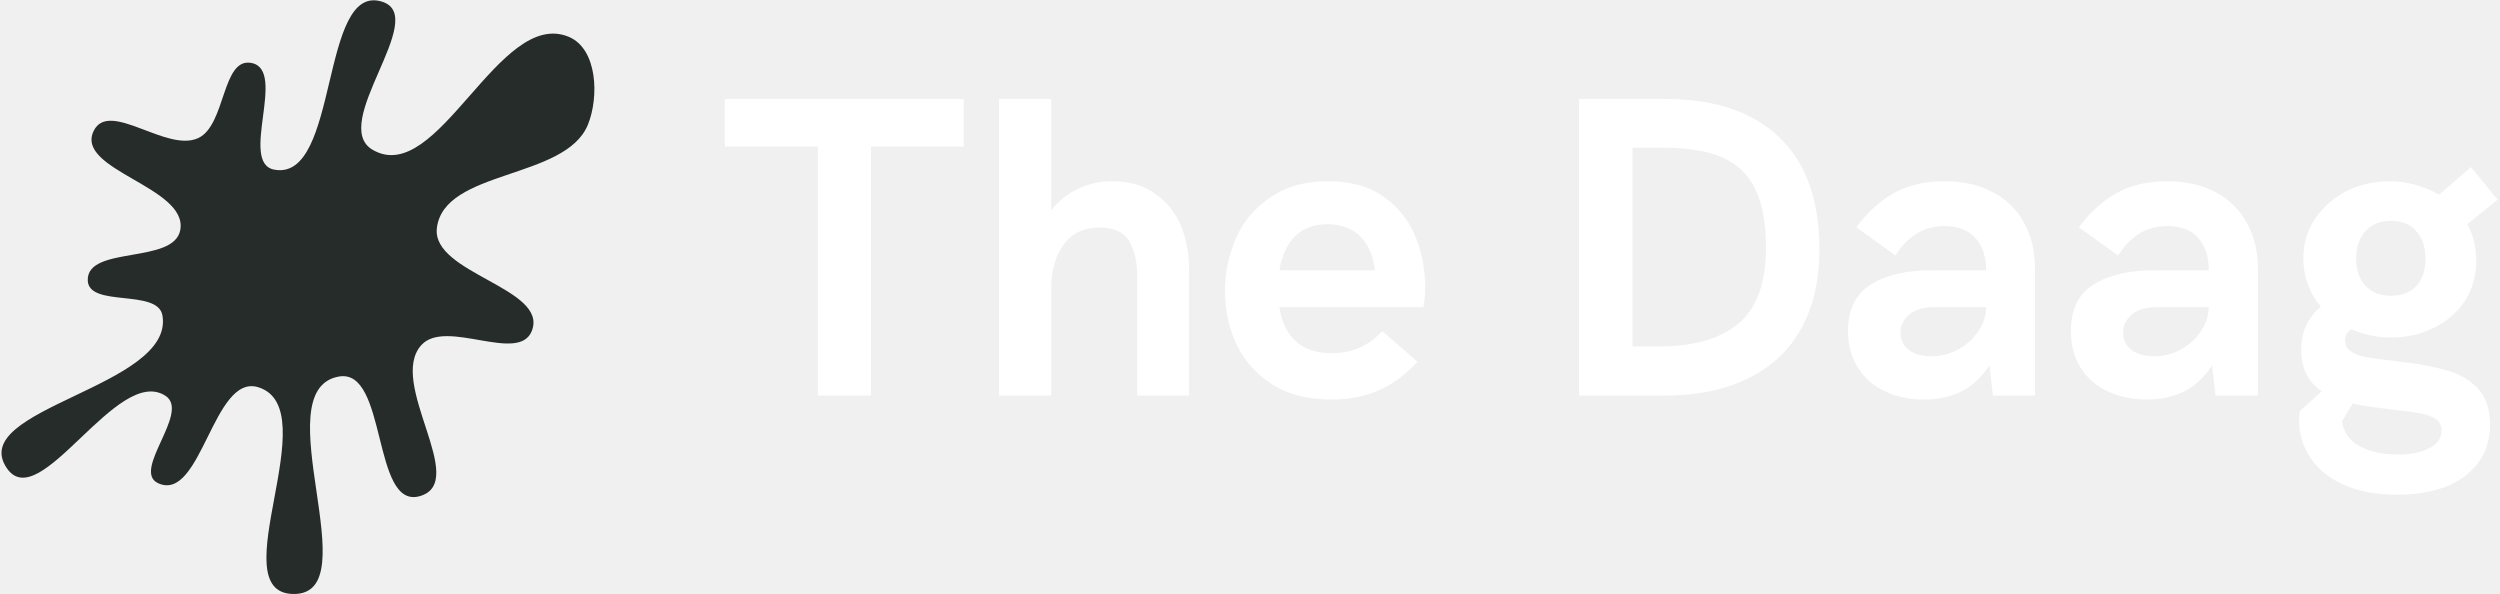
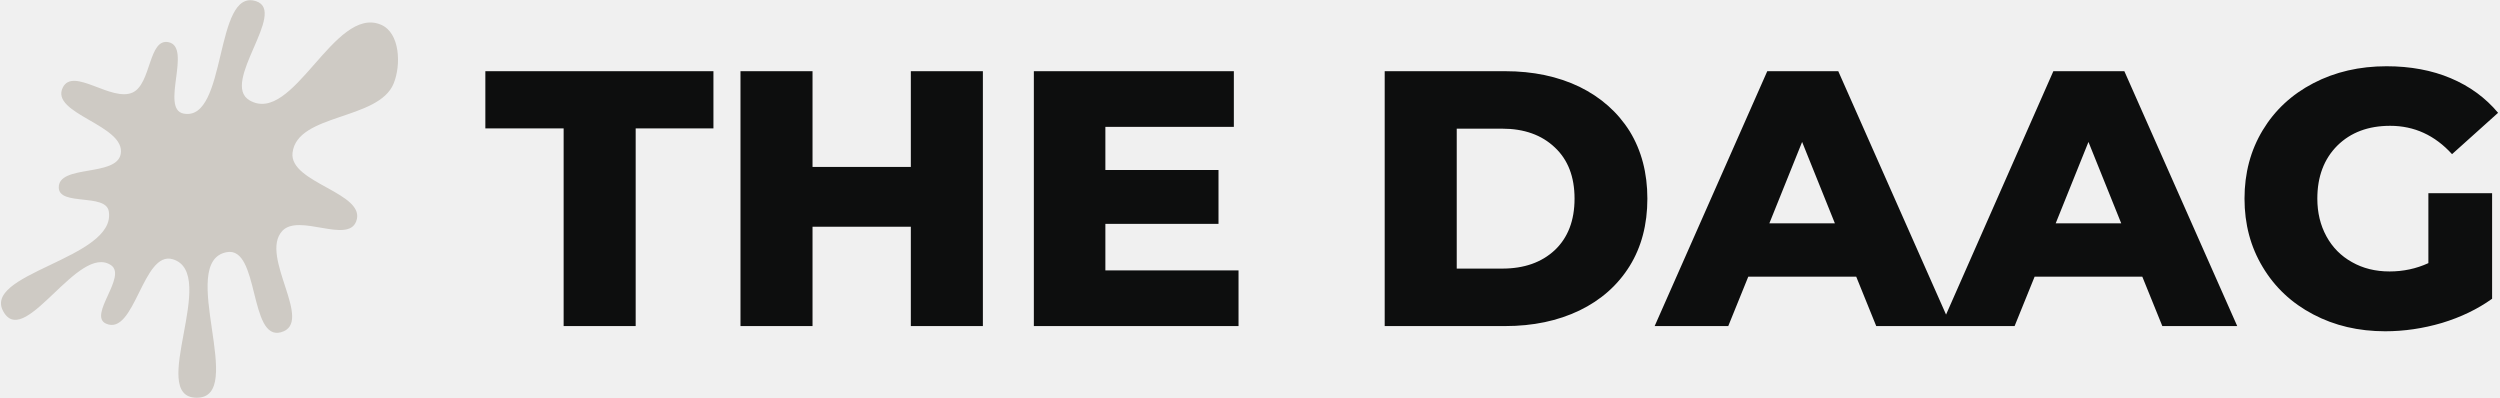
- <svg xmlns="http://www.w3.org/2000/svg" data-v-423bf9ae="" viewBox="0 0 379 90" class="iconLeft">
-   <g data-v-423bf9ae="" id="ee57d545-e7dd-4635-931f-a527c3a67b27" fill="#ffffff" transform="matrix(4.654771,0,0,4.654771,109.232,1.268426)">
-     <path d="M3.17 12.61L3.17 4.50L0.14 4.50L0.14 2.95L7.92 2.95L7.92 4.50L4.90 4.50L4.90 12.61L3.17 12.61ZM9.07 12.61L9.07 2.95L10.77 2.95L10.77 6.57L10.77 6.57Q11.16 6.09 11.68 5.86L11.68 5.86L11.68 5.86Q12.20 5.63 12.74 5.63L12.74 5.63L12.74 5.63Q13.60 5.63 14.16 6.04L14.16 6.04L14.16 6.04Q14.73 6.44 15.00 7.09L15.00 7.09L15.00 7.09Q15.26 7.75 15.26 8.50L15.26 8.50L15.26 12.61L13.57 12.61L13.57 8.72L13.57 8.72Q13.57 7.99 13.30 7.57L13.30 7.57L13.30 7.57Q13.04 7.14 12.34 7.14L12.34 7.14L12.34 7.14Q11.57 7.14 11.17 7.70L11.17 7.70L11.17 7.70Q10.77 8.25 10.77 9.15L10.77 9.15L10.77 12.61L9.07 12.61ZM19.89 12.74L19.89 12.74Q18.76 12.74 17.99 12.26L17.99 12.26L17.99 12.26Q17.21 11.77 16.82 10.97L16.82 10.97L16.82 10.97Q16.43 10.17 16.43 9.21L16.43 9.21L16.43 9.21Q16.43 8.29 16.80 7.46L16.80 7.46L16.80 7.46Q17.17 6.64 17.93 6.14L17.93 6.14L17.93 6.14Q18.68 5.63 19.78 5.63L19.78 5.63L19.78 5.63Q20.90 5.63 21.62 6.15L21.62 6.15L21.62 6.15Q22.33 6.67 22.64 7.45L22.64 7.45L22.64 7.45Q22.95 8.23 22.95 9.08L22.95 9.08L22.95 9.08Q22.95 9.28 22.93 9.47L22.93 9.47L22.93 9.47Q22.91 9.66 22.89 9.73L22.89 9.73L18.20 9.73L18.20 9.73Q18.44 11.23 19.91 11.23L19.91 11.23L19.91 11.23Q20.39 11.23 20.79 11.06L20.79 11.06L20.79 11.06Q21.20 10.89 21.55 10.51L21.55 10.51L22.70 11.51L22.70 11.51Q22.13 12.13 21.44 12.44L21.44 12.44L21.44 12.44Q20.75 12.74 19.89 12.74L19.89 12.74ZM18.20 8.53L21.31 8.53L21.31 8.53Q21.23 7.81 20.83 7.42L20.83 7.42L20.83 7.42Q20.43 7.03 19.77 7.03L19.77 7.03L19.77 7.03Q18.47 7.03 18.20 8.53L18.20 8.53ZM27.96 12.61L27.96 2.95L30.76 2.95L30.76 2.95Q32.40 2.95 33.52 3.52L33.52 3.52L33.52 3.52Q34.64 4.09 35.22 5.18L35.22 5.18L35.22 5.18Q35.79 6.28 35.79 7.85L35.79 7.85L35.79 7.85Q35.79 9.35 35.20 10.42L35.20 10.42L35.20 10.42Q34.62 11.48 33.49 12.04L33.49 12.04L33.49 12.04Q32.36 12.61 30.75 12.61L30.75 12.61L27.96 12.61ZM29.70 11.01L30.58 11.01L30.58 11.01Q32.27 11.01 33.16 10.26L33.16 10.26L33.16 10.26Q34.05 9.51 34.05 7.77L34.05 7.77L34.05 7.77Q34.05 6.62 33.71 5.91L33.71 5.91L33.71 5.91Q33.38 5.20 32.66 4.87L32.66 4.87L32.66 4.87Q31.93 4.54 30.73 4.54L30.73 4.54L29.70 4.54L29.70 11.01ZM39.20 12.74L39.20 12.74Q38.50 12.74 37.94 12.48L37.94 12.48L37.94 12.48Q37.37 12.22 37.05 11.71L37.05 11.71L37.05 11.71Q36.72 11.20 36.72 10.51L36.72 10.51L36.72 10.51Q36.72 9.46 37.46 9.00L37.46 9.00L37.46 9.00Q38.19 8.53 39.44 8.53L39.44 8.53L41.22 8.53L41.22 8.53Q41.22 7.87 40.87 7.48L40.87 7.48L40.87 7.48Q40.52 7.09 39.87 7.09L39.87 7.09L39.87 7.09Q39.33 7.09 38.92 7.36L38.92 7.36L38.92 7.36Q38.51 7.63 38.27 8.05L38.27 8.05L36.99 7.13L36.99 7.13Q37.52 6.41 38.21 6.02L38.21 6.02L38.21 6.02Q38.90 5.63 39.86 5.63L39.86 5.63L39.86 5.63Q40.78 5.63 41.44 5.99L41.44 5.99L41.44 5.99Q42.11 6.34 42.46 6.99L42.46 6.99L42.46 6.99Q42.81 7.63 42.81 8.46L42.81 8.46L42.81 12.61L41.44 12.61L41.33 11.63L41.33 11.63Q40.91 12.24 40.39 12.49L40.39 12.49L40.39 12.49Q39.86 12.74 39.20 12.74L39.20 12.74ZM39.44 11.33L39.44 11.33Q39.91 11.33 40.31 11.11L40.31 11.11L40.31 11.11Q40.71 10.89 40.96 10.52L40.96 10.52L40.96 10.52Q41.21 10.16 41.22 9.73L41.22 9.73L39.54 9.73L39.54 9.73Q39.00 9.73 38.72 9.97L38.72 9.97L38.72 9.97Q38.43 10.21 38.43 10.56L38.43 10.56L38.43 10.56Q38.43 10.91 38.70 11.12L38.70 11.12L38.70 11.12Q38.96 11.33 39.44 11.33L39.44 11.33ZM46.46 12.74L46.46 12.74Q45.75 12.74 45.19 12.48L45.19 12.48L45.19 12.48Q44.63 12.22 44.30 11.71L44.30 11.71L44.30 11.71Q43.98 11.20 43.98 10.51L43.98 10.51L43.98 10.51Q43.98 9.46 44.71 9.00L44.71 9.00L44.71 9.00Q45.45 8.53 46.70 8.53L46.70 8.53L48.47 8.53L48.47 8.53Q48.47 7.87 48.13 7.48L48.13 7.48L48.13 7.48Q47.78 7.09 47.13 7.09L47.13 7.09L47.13 7.09Q46.58 7.09 46.17 7.36L46.17 7.36L46.17 7.36Q45.77 7.63 45.52 8.05L45.52 8.05L44.24 7.13L44.24 7.13Q44.77 6.41 45.46 6.02L45.46 6.02L45.46 6.02Q46.16 5.63 47.11 5.63L47.11 5.63L47.11 5.63Q48.03 5.63 48.70 5.99L48.70 5.99L48.70 5.99Q49.36 6.34 49.71 6.99L49.71 6.99L49.71 6.99Q50.07 7.63 50.07 8.46L50.07 8.46L50.07 12.61L48.69 12.61L48.58 11.63L48.58 11.63Q48.17 12.24 47.64 12.49L47.64 12.49L47.64 12.49Q47.11 12.74 46.46 12.74L46.46 12.74ZM46.70 11.33L46.70 11.33Q47.16 11.33 47.56 11.11L47.56 11.11L47.56 11.11Q47.97 10.89 48.21 10.52L48.21 10.52L48.21 10.52Q48.46 10.16 48.47 9.73L48.47 9.73L46.79 9.73L46.79 9.73Q46.25 9.73 45.97 9.97L45.97 9.97L45.97 9.97Q45.68 10.21 45.68 10.56L45.68 10.56L45.68 10.56Q45.68 10.91 45.95 11.12L45.95 11.12L45.95 11.12Q46.22 11.33 46.70 11.33L46.70 11.33ZM54.97 11.54L54.97 11.54Q55.77 11.65 56.33 11.82L56.33 11.82L56.33 11.82Q56.89 12.00 57.26 12.41L57.26 12.41L57.26 12.41Q57.63 12.82 57.63 13.56L57.63 13.56L57.63 13.56Q57.63 14.30 57.23 14.82L57.23 14.82L57.23 14.82Q56.84 15.33 56.16 15.59L56.16 15.59L56.16 15.59Q55.47 15.84 54.61 15.84L54.61 15.84L54.61 15.84Q53.62 15.84 52.90 15.53L52.90 15.53L52.90 15.53Q52.18 15.22 51.80 14.66L51.80 14.66L51.80 14.66Q51.41 14.11 51.41 13.41L51.41 13.41L51.41 13.41Q51.41 13.25 51.44 13.11L51.44 13.11L52.15 12.47L52.15 12.47Q51.48 12.02 51.48 11.12L51.48 11.12L51.48 11.12Q51.48 10.68 51.64 10.33L51.64 10.33L51.64 10.33Q51.80 9.99 52.12 9.71L52.12 9.71L52.12 9.71Q51.84 9.39 51.70 8.99L51.70 8.99L51.70 8.99Q51.55 8.59 51.55 8.14L51.55 8.14L51.55 8.14Q51.55 7.42 51.93 6.85L51.93 6.85L51.93 6.85Q52.32 6.28 52.96 5.95L52.96 5.95L52.96 5.95Q53.60 5.63 54.35 5.63L54.35 5.63L54.35 5.63Q54.80 5.63 55.21 5.75L55.21 5.75L55.21 5.75Q55.62 5.86 55.97 6.07L55.97 6.07L57.01 5.17L57.88 6.23L56.89 7.03L56.89 7.03Q57.18 7.56 57.18 8.22L57.18 8.22L57.18 8.22Q57.18 8.96 56.81 9.53L56.81 9.53L56.81 9.53Q56.43 10.10 55.79 10.41L55.79 10.41L55.79 10.41Q55.16 10.72 54.41 10.72L54.41 10.72L54.41 10.72Q53.72 10.72 53.11 10.45L53.11 10.45L53.11 10.45Q52.91 10.58 52.91 10.81L52.91 10.81L52.91 10.81Q52.91 11.05 53.10 11.17L53.10 11.17L53.10 11.17Q53.29 11.30 53.60 11.36L53.60 11.36L53.60 11.36Q53.91 11.42 54.52 11.48L54.52 11.48L54.52 11.48Q54.65 11.50 54.76 11.52L54.76 11.52L54.76 11.52Q54.87 11.53 54.97 11.54L54.97 11.54ZM54.41 6.92L54.41 6.92Q53.87 6.92 53.57 7.26L53.57 7.26L53.57 7.26Q53.27 7.60 53.27 8.16L53.27 8.16L53.27 8.16Q53.27 8.70 53.57 9.03L53.57 9.03L53.57 9.03Q53.87 9.36 54.41 9.36L54.41 9.36L54.41 9.36Q54.95 9.36 55.24 9.03L55.24 9.03L55.24 9.03Q55.53 8.70 55.53 8.16L55.53 8.16L55.53 8.16Q55.53 7.60 55.23 7.26L55.23 7.26L55.23 7.26Q54.94 6.92 54.41 6.92L54.41 6.92ZM54.62 14.53L54.62 14.53Q55.28 14.53 55.66 14.32L55.66 14.32L55.66 14.32Q56.05 14.12 56.05 13.75L56.05 13.75L56.05 13.75Q56.05 13.51 55.87 13.38L55.87 13.38L55.87 13.38Q55.69 13.25 55.36 13.19L55.36 13.19L55.36 13.19Q55.04 13.13 54.38 13.06L54.38 13.06L54.38 13.06Q54.24 13.04 54.17 13.03L54.17 13.03L54.17 13.03Q53.53 12.96 53.16 12.87L53.16 12.87L52.81 13.45L52.81 13.45Q52.88 13.97 53.37 14.25L53.37 14.25L53.37 14.25Q53.86 14.53 54.62 14.53L54.62 14.53Z" />
+ <svg xmlns="http://www.w3.org/2000/svg" data-v-423bf9ae="" viewBox="0 0 566 90" class="iconLeft">
+   <g data-v-423bf9ae="" id="8c366e96-86ce-4d7f-8b4f-3f55b6315456" fill="#0D0E0E" transform="matrix(5.888125,0,0,5.888125,109.5303,-5.96173)">
+     <path d="M3.07 13.55L3.07 5.95L0.06 5.95L0.06 3.75L8.83 3.75L8.83 5.95L5.84 5.95L5.84 13.55L3.07 13.55ZM16.42 3.75L19.19 3.75L19.19 13.55L16.42 13.55L16.42 9.73L12.64 9.73L12.64 13.55L9.87 13.55L9.87 3.75L12.64 3.75L12.64 7.43L16.42 7.43L16.42 3.75ZM23.90 11.41L29.02 11.41L29.02 13.55L21.15 13.55L21.15 3.75L28.84 3.75L28.84 5.89L23.90 5.89L23.90 7.55L28.25 7.55L28.25 9.62L23.90 9.62L23.90 11.41ZM34.64 13.55L34.64 3.75L39.27 3.75L39.27 3.75Q40.88 3.75 42.13 4.35L42.13 4.35L42.13 4.35Q43.37 4.96 44.06 6.06L44.06 6.06L44.06 6.06Q44.74 7.17 44.74 8.65L44.74 8.65L44.74 8.65Q44.74 10.14 44.06 11.24L44.06 11.24L44.06 11.24Q43.37 12.35 42.13 12.95L42.13 12.95L42.13 12.95Q40.88 13.55 39.27 13.55L39.27 13.55L34.64 13.55ZM37.41 11.34L39.16 11.34L39.16 11.34Q40.42 11.34 41.18 10.63L41.18 10.63L41.18 10.63Q41.94 9.91 41.94 8.65L41.94 8.65L41.94 8.65Q41.94 7.39 41.18 6.68L41.18 6.68L41.18 6.68Q40.42 5.96 39.16 5.96L39.16 5.96L37.41 5.96L37.41 11.34ZM53.54 13.55L52.77 11.65L48.62 11.65L47.85 13.55L45.02 13.55L49.35 3.75L52.08 3.75L56.42 13.55L53.54 13.55ZM49.43 9.60L51.95 9.60L50.69 6.47L49.43 9.60ZM64.54 13.55L63.77 11.65L59.63 11.65L58.86 13.55L56.03 13.55L60.35 3.75L63.08 3.75L67.42 13.55L64.54 13.55ZM60.44 9.60L62.96 9.60L61.70 6.47L60.44 9.60ZM74.77 11.13L74.77 8.44L77.22 8.44L77.22 12.50L77.22 12.50Q76.38 13.10 75.29 13.43L75.29 13.43L75.29 13.43Q74.20 13.75 73.11 13.75L73.11 13.75L73.11 13.75Q71.57 13.75 70.34 13.10L70.34 13.10L70.34 13.10Q69.10 12.45 68.40 11.28L68.40 11.28L68.40 11.28Q67.70 10.12 67.70 8.65L67.70 8.65L67.70 8.65Q67.70 7.18 68.40 6.02L68.40 6.02L68.40 6.02Q69.10 4.86 70.35 4.21L70.35 4.21L70.35 4.21Q71.60 3.56 73.16 3.56L73.16 3.56L73.16 3.56Q74.54 3.56 75.63 4.02L75.63 4.02L75.63 4.02Q76.72 4.48 77.45 5.35L77.45 5.35L75.68 6.94L75.68 6.94Q74.69 5.85 73.30 5.85L73.30 5.85L73.30 5.85Q72.04 5.85 71.27 6.61L71.27 6.61L71.27 6.61Q70.50 7.38 70.50 8.65L70.50 8.65L70.50 8.65Q70.50 9.46 70.85 10.10L70.85 10.10L70.85 10.10Q71.20 10.74 71.83 11.09L71.83 11.09L71.83 11.09Q72.46 11.45 73.28 11.45L73.28 11.45L73.28 11.45Q74.07 11.45 74.77 11.13L74.77 11.13Z" />
  </g>
-   <g data-v-423bf9ae="" id="ab61105b-938c-43c9-a625-7ce425257b23" transform="matrix(1.000536,0,0,1.000536,-4.944583,-5.002704)" stroke="none" fill="#252C29">
+   <g data-v-423bf9ae="" id="78e59205-f7b4-48d0-a102-55cc33cdd211" transform="matrix(1.000536,0,0,1.000536,-4.944583,-5.002704)" stroke="none" fill="#CECAC4">
    <path d="M30.02 64.975c3.822 2.509-5.276 11.424-1.061 13.268 6.501 2.844 8.29-16.664 15.1-14.575 10.526 3.231-5.758 31.13 5.293 31.33 11.7.213-4.581-30.851 6.915-32.942 7.385-1.343 5.02 20.12 12.241 18.13 7.676-2.116-4.992-17.215.31-22.934 3.73-4.02 14.746 2.913 16.71-2.125 2.53-6.491-15.207-8.681-14.392-15.565 1.055-8.915 19.462-7.3 22.877-15.655 1.727-4.224 1.457-11.507-2.885-13.325-10.593-4.435-19.842 22.868-29.72 17.12-6.686-3.892 8.609-20.07 1.498-22.423-9.574-3.169-6.474 27.25-16.393 25.429-5.417-.995 1.962-15.04-3.43-16.16-4.553-.945-3.885 9.38-8.09 11.366-4.787 2.261-13.486-5.844-15.844-1.104-2.961 5.952 14.28 8.488 13.11 15.03-.938 5.24-14.181 2.326-14.02 7.647.126 4.166 10.617 1.205 11.317 5.313C31.405 63.656-.253 66.87 5.985 75.95c4.99 7.259 16.72-15.775 24.04-10.969" />
  </g>
</svg>
